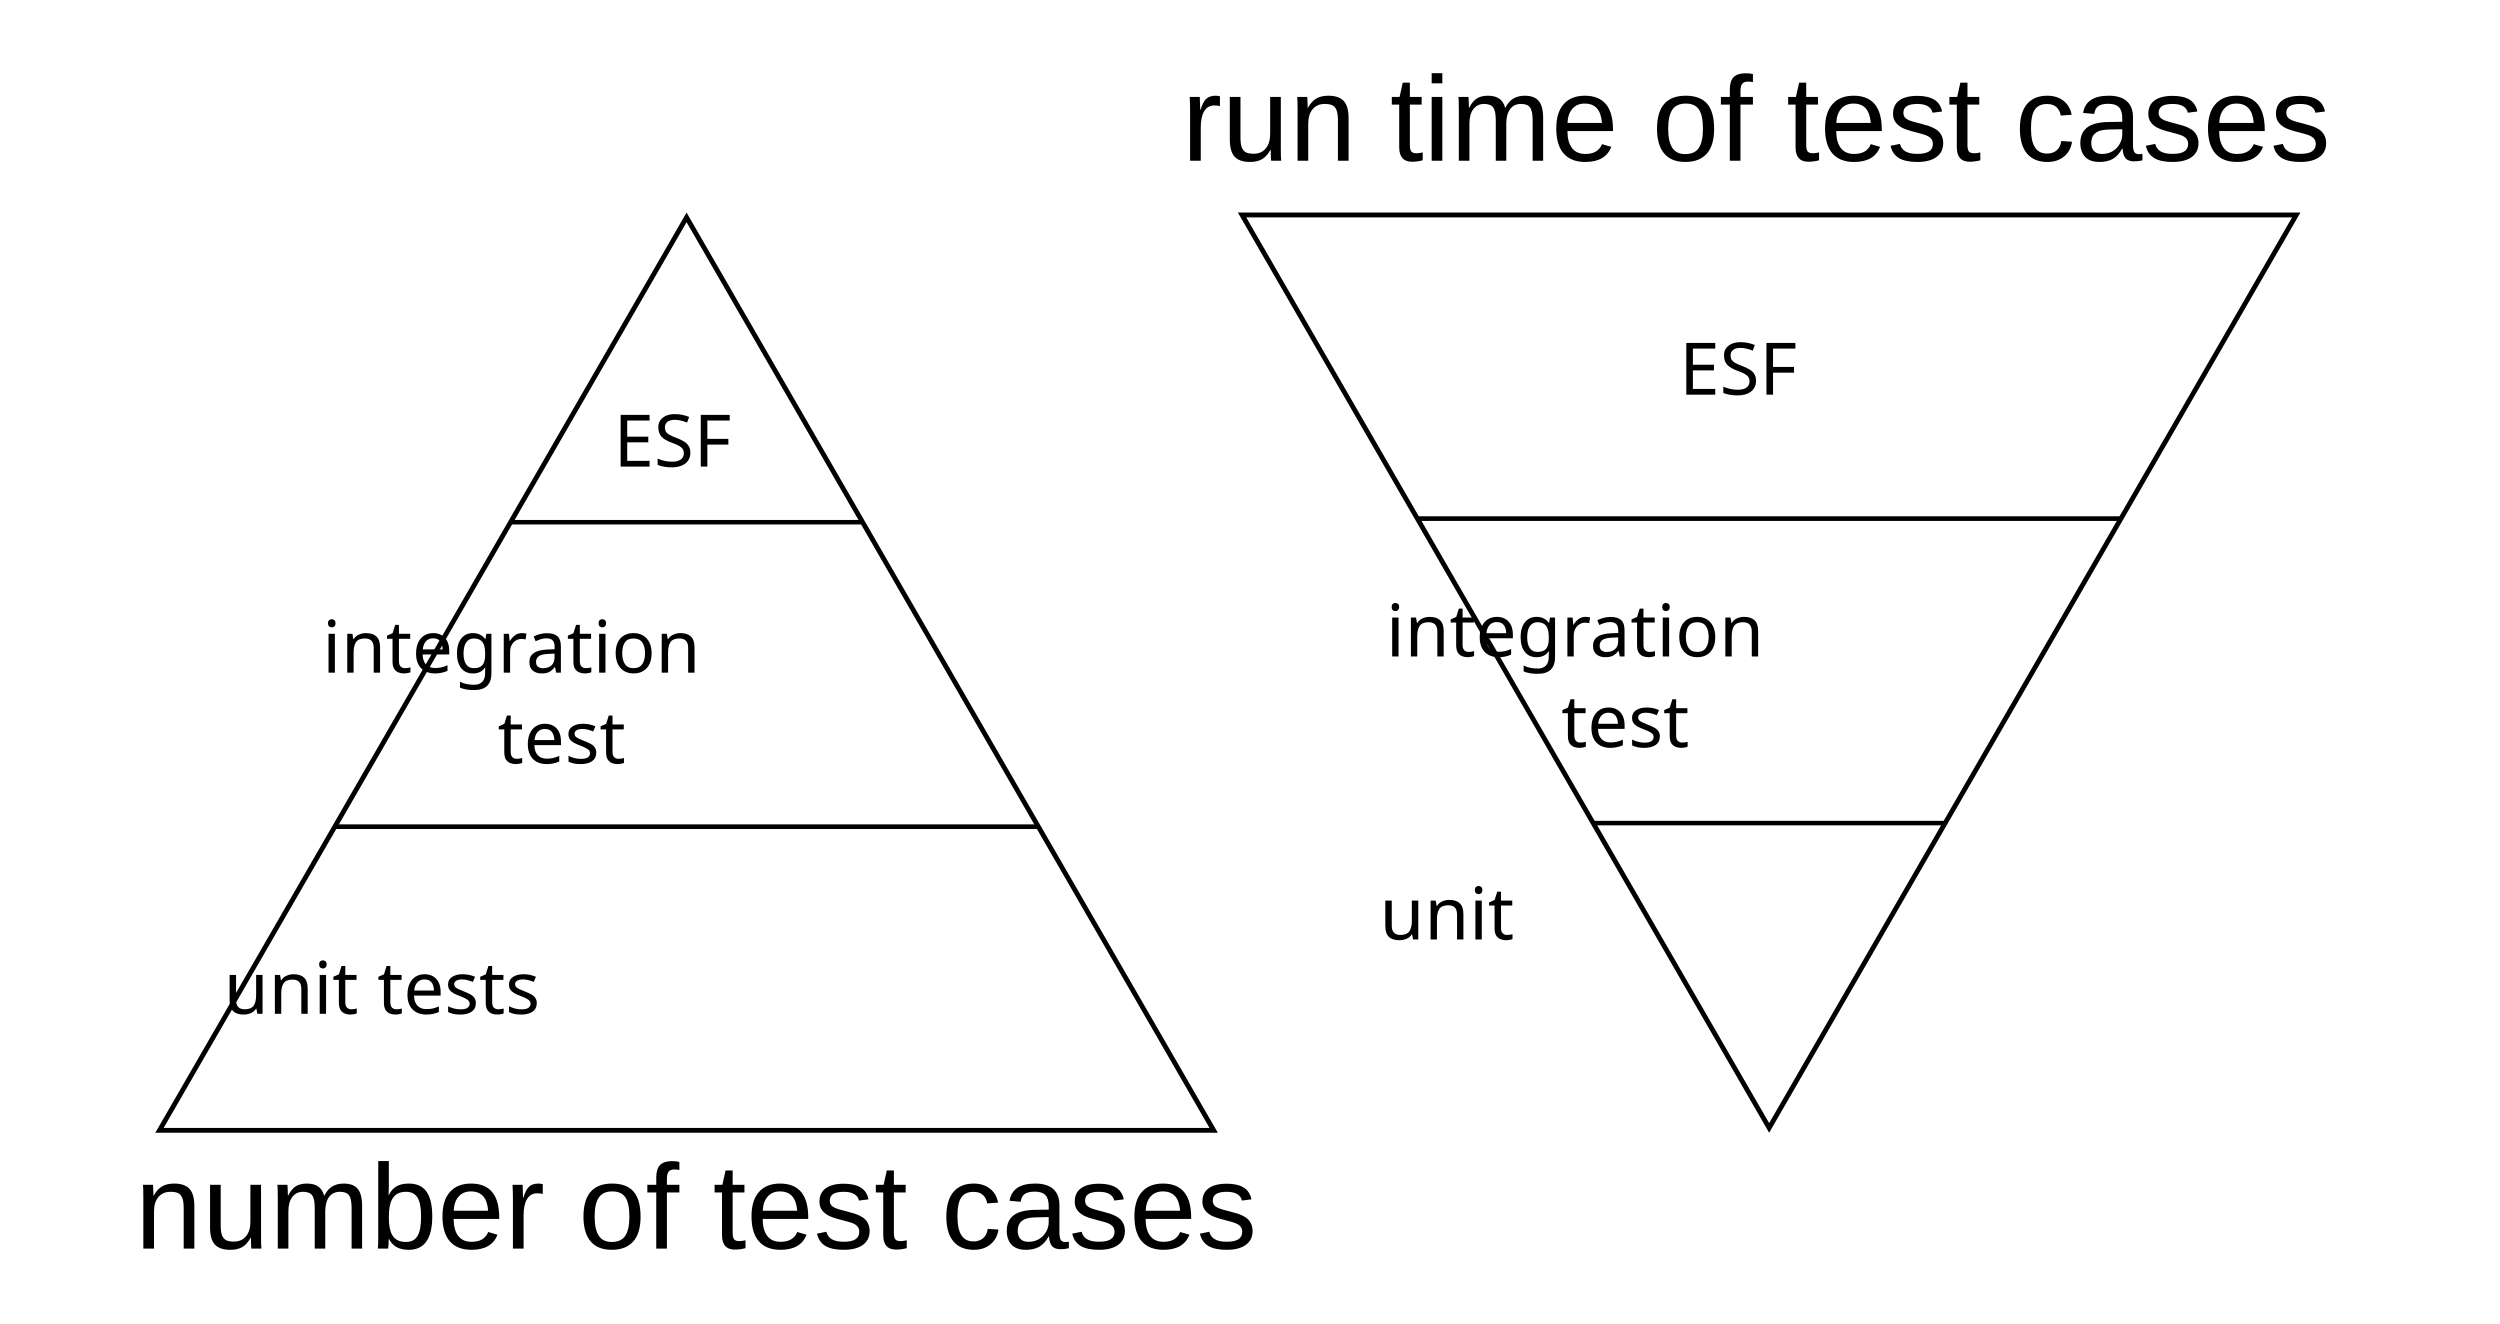
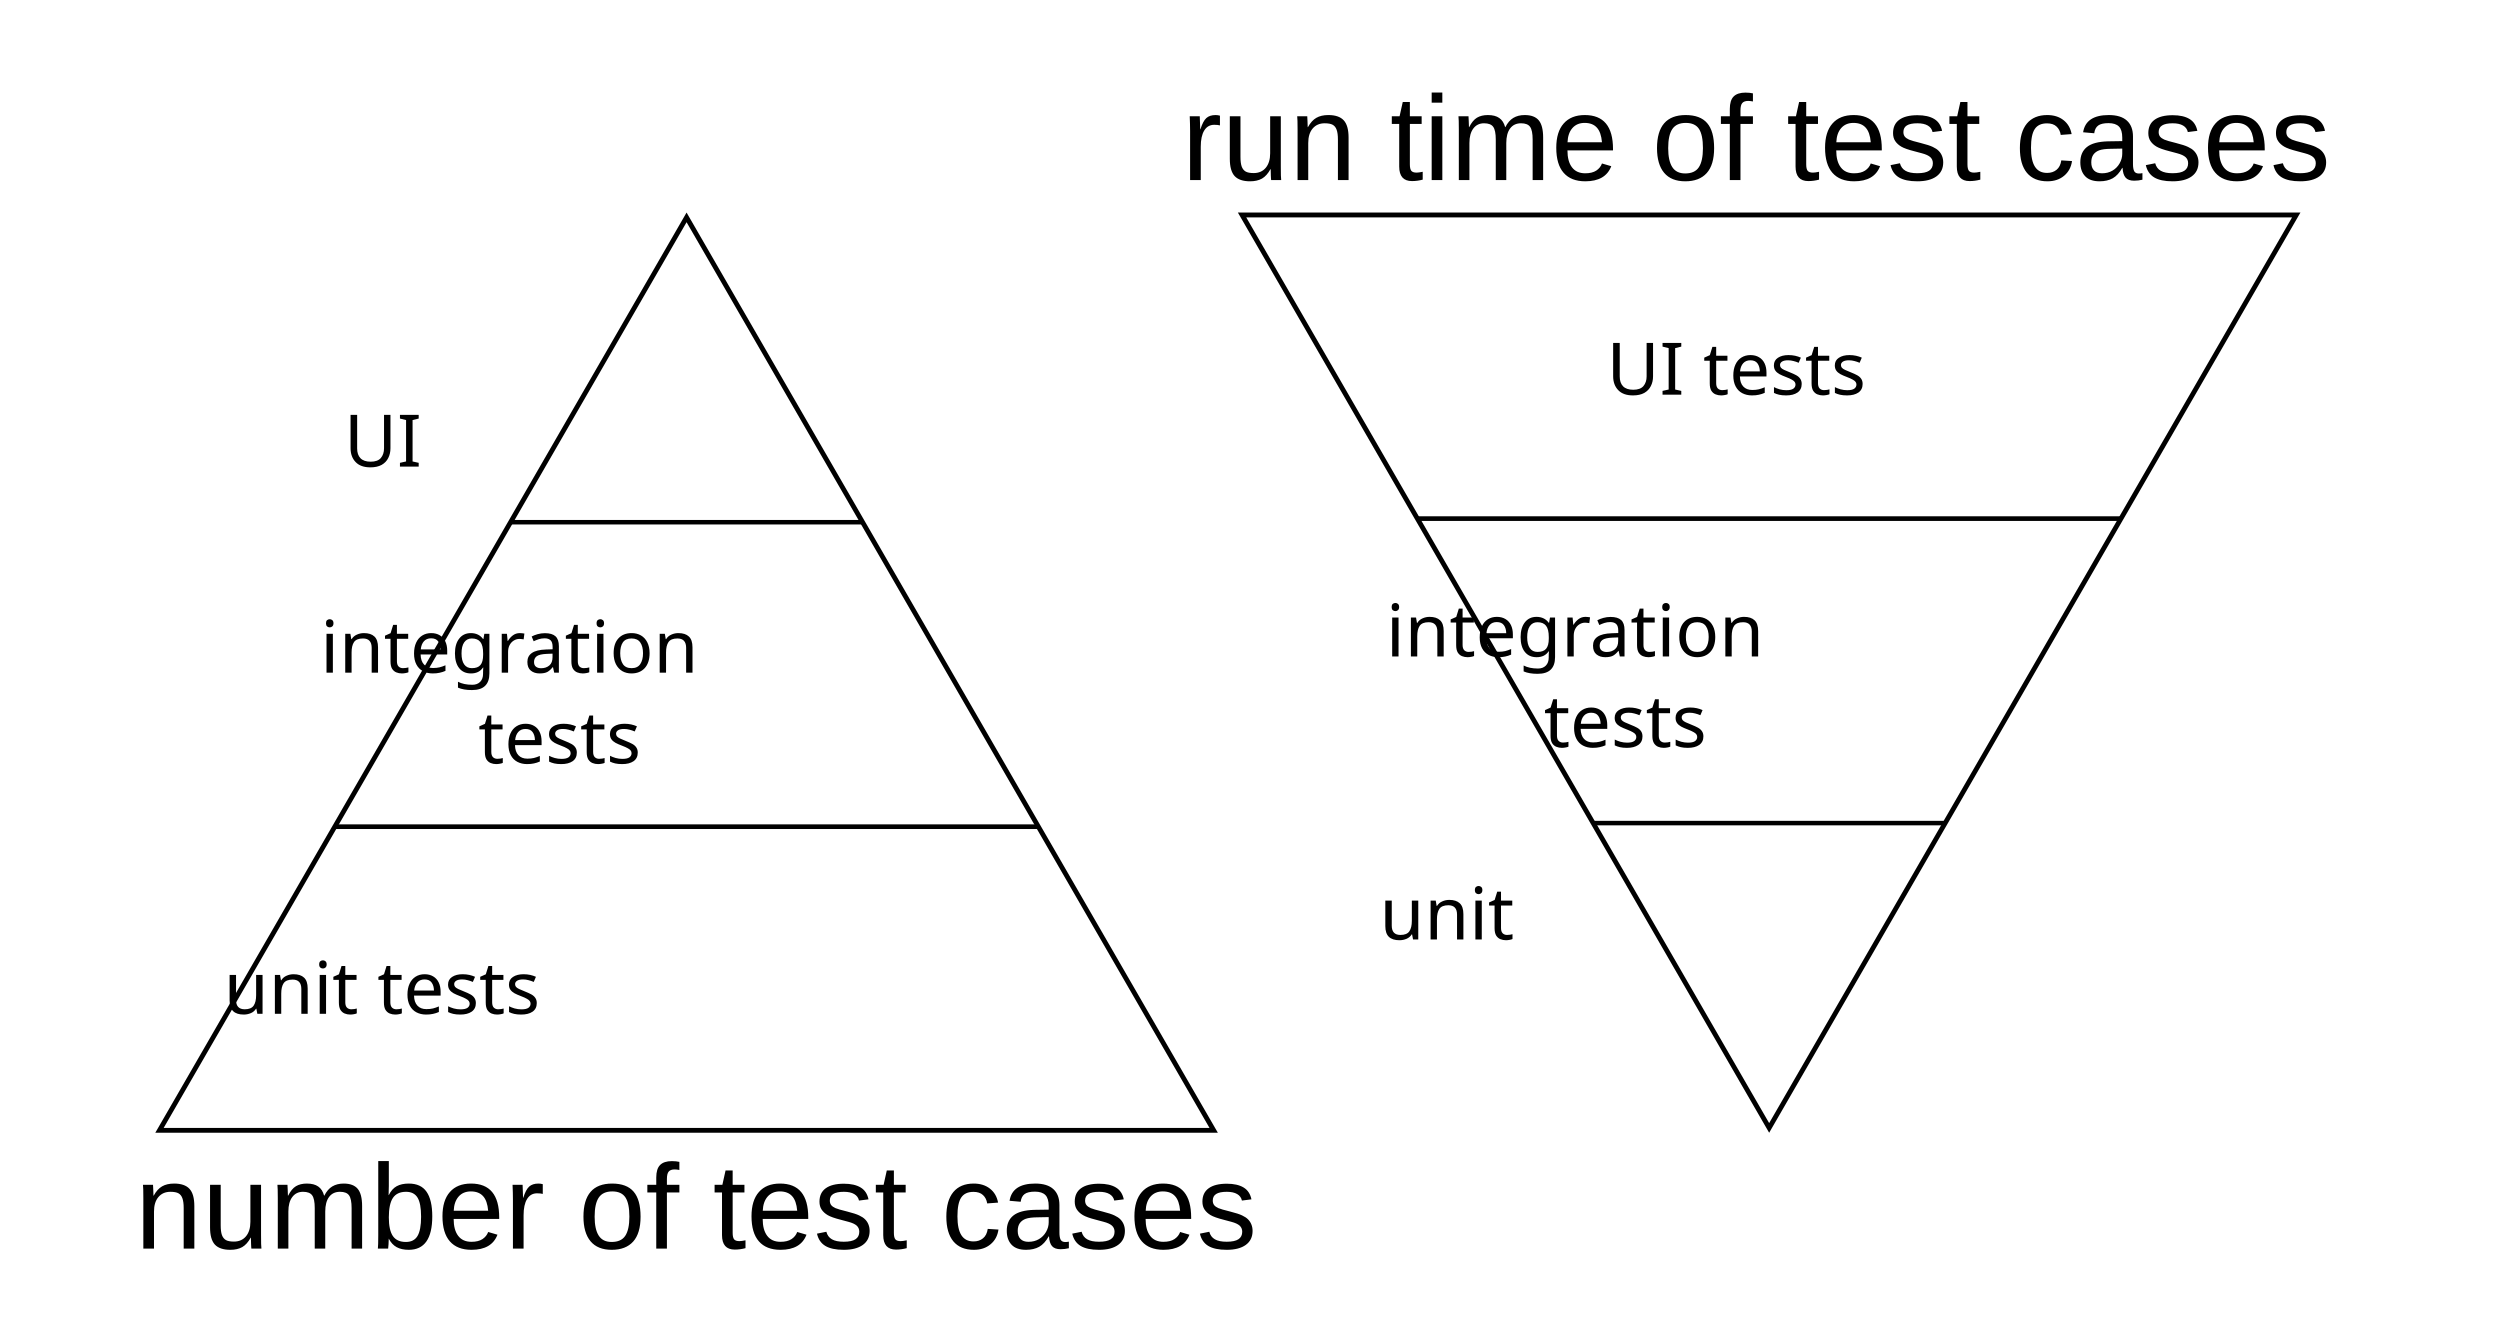
<svg xmlns="http://www.w3.org/2000/svg" width="145.93mm" height="77.26mm" viewBox="0 0 517.074 273.754" id="svg2" version="1.1">
  <defs id="defs4" />
  <g id="layer1" transform="translate(-171.2583,-358.4862)">
    <path style="fill:none;fill-opacity:0;stroke:#000000;stroke-opacity:1" id="path3336" d="m 313.262,403.444 54.511,94.415 54.511,94.415 -109.021,0 -109.021,0 54.511,-94.415 z" />
    <path style="fill:none;fill-rule:evenodd;stroke:#000000;stroke-width:0.962px;stroke-linecap:butt;stroke-linejoin:miter;stroke-opacity:1" d="m 240.377,529.47 145.771,0" id="path4140" />
    <path style="fill:none;fill-rule:evenodd;stroke:#000000;stroke-width:0.93px;stroke-linecap:butt;stroke-linejoin:miter;stroke-opacity:1" d="m 276.831,466.494 72.884,0" id="path4142" />
    <path style="fill:none;fill-opacity:0;stroke:#000000;stroke-opacity:1" id="path3336-8" d="m -537.173,-591.774 54.511,94.415 54.511,94.415 -109.021,0 -109.021,-1e-5 54.511,-94.415 z" transform="scale(-1,-1)" />
-     <path style="fill:none;fill-rule:evenodd;stroke:#000000;stroke-width:0.962px;stroke-linecap:butt;stroke-linejoin:miter;stroke-opacity:1" d="m 610.059,465.749 -145.771,0" id="path4140-9" />
+     <path style="fill:none;fill-rule:evenodd;stroke:#000000;stroke-width:0.962px;stroke-linecap:butt;stroke-linejoin:miter;stroke-opacity:1" d="m 610.048,465.749 -145.771,0" id="path4140-9" />
    <path style="fill:none;fill-rule:evenodd;stroke:#000000;stroke-width:0.93px;stroke-linecap:butt;stroke-linejoin:miter;stroke-opacity:1" d="m 573.605,528.725 -72.884,0" id="path4142-0" />
-     <text xml:space="preserve" style="font-style:normal;font-weight:normal;font-size:40px;line-height:125%;font-family:sans-serif;letter-spacing:0px;word-spacing:0px;fill:#000000;fill-opacity:1;stroke:none;stroke-width:1px;stroke-linecap:butt;stroke-linejoin:miter;stroke-opacity:1" x="415.673" y="391.732" id="text4481">
-       <tspan id="tspan4483" x="415.673" y="391.732" style="font-style:normal;font-variant:normal;font-weight:normal;font-stretch:normal;font-size:25px;font-family:Arial;-inkscape-font-specification:Arial">run time of test cases</tspan>
+     <text xml:space="preserve" style="font-style:normal;font-weight:normal;font-size:40px;line-height:125%;font-family:sans-serif;letter-spacing:0px;word-spacing:0px;fill:#000000;fill-opacity:1;stroke:none;stroke-width:1px;stroke-linecap:butt;stroke-linejoin:miter;stroke-opacity:1" x="415.673" y="395.732" id="text4481">
+       <tspan id="tspan4483" x="415.673" y="395.732" style="font-style:normal;font-variant:normal;font-weight:normal;font-stretch:normal;font-size:25px;font-family:Arial;-inkscape-font-specification:Arial">run time of test cases</tspan>
    </text>
    <text xml:space="preserve" style="font-style:normal;font-weight:normal;font-size:40px;line-height:125%;font-family:sans-serif;letter-spacing:0px;word-spacing:0px;fill:#000000;fill-opacity:1;stroke:none;stroke-width:1px;stroke-linecap:butt;stroke-linejoin:miter;stroke-opacity:1" x="199.173" y="616.732" id="text4491">
      <tspan id="tspan4493" x="199.173" y="616.732" style="font-style:normal;font-variant:normal;font-weight:normal;font-stretch:normal;font-size:25px;font-family:Arial;-inkscape-font-specification:Arial">number of test cases</tspan>
    </text>
-     <text xml:space="preserve" style="font-style:normal;font-weight:normal;font-size:40px;line-height:125%;font-family:sans-serif;letter-spacing:0px;word-spacing:0px;fill:#000000;fill-opacity:1;stroke:none;stroke-width:1px;stroke-linecap:butt;stroke-linejoin:miter;stroke-opacity:1" x="298.173" y="454.992" id="text4264">
-       <tspan x="298.173" y="454.992" id="tspan4266">
-         <tspan x="298.173" y="454.992" style="font-size:15px" id="tspan4268">ESF</tspan>
+     <text xml:space="preserve" style="font-style:normal;font-weight:normal;font-size:40px;line-height:125%;font-family:sans-serif;text-align:center;letter-spacing:0px;word-spacing:0px;text-anchor:middle;fill:#000000;fill-opacity:1;stroke:none;stroke-width:1px;stroke-linecap:butt;stroke-linejoin:miter;stroke-opacity:1" x="320.347" y="454.992" id="text4264">
+       <tspan x="312.851" y="454.992" id="tspan4266">
+         <tspan x="312.851" y="454.992" style="font-size:15px;text-align:center;text-anchor:middle" id="tspan4268">UI</tspan>
      </tspan>
    </text>
    <text xml:space="preserve" style="font-style:normal;font-weight:normal;font-size:40px;line-height:125%;font-family:sans-serif;text-align:center;letter-spacing:0px;word-spacing:0px;text-anchor:middle;fill:#000000;fill-opacity:1;stroke:none;stroke-width:1px;stroke-linecap:butt;stroke-linejoin:miter;stroke-opacity:1" x="312.657" y="568.173" id="text4270">
      <tspan x="312.657" y="568.173" id="tspan4272">
        <tspan x="312.657" y="568.173" style="font-size:15px;text-align:center;text-anchor:middle" id="tspan4274">unit tests</tspan>
      </tspan>
    </text>
-     <text xml:space="preserve" style="font-style:normal;font-weight:normal;font-size:40px;line-height:125%;font-family:sans-serif;letter-spacing:0px;word-spacing:0px;fill:#000000;fill-opacity:1;stroke:none;stroke-width:1px;stroke-linecap:butt;stroke-linejoin:miter;stroke-opacity:1" x="518.584" y="440.115" id="text4258">
-       <tspan x="518.584" y="440.115" id="tspan4260">
-         <tspan x="518.584" y="440.115" style="font-size:15px" id="tspan4262">ESF</tspan>
+     <text xml:space="preserve" style="font-style:normal;font-weight:normal;font-size:40px;line-height:125%;font-family:sans-serif;letter-spacing:0px;word-spacing:0px;fill:#000000;fill-opacity:1;stroke:none;stroke-width:1px;stroke-linecap:butt;stroke-linejoin:miter;stroke-opacity:1" x="503.562" y="440.115" id="text4258">
+       <tspan x="503.562" y="440.115" id="tspan4260">
+         <tspan x="503.562" y="440.115" style="font-size:15px" id="tspan4262">UI tests</tspan>
      </tspan>
    </text>
    <text xml:space="preserve" style="font-style:normal;font-weight:normal;font-size:40px;line-height:125%;font-family:sans-serif;text-align:center;letter-spacing:0px;word-spacing:0px;text-anchor:middle;fill:#000000;fill-opacity:1;stroke:none;stroke-width:1px;stroke-linecap:butt;stroke-linejoin:miter;stroke-opacity:1" x="532.914" y="552.796" id="text4234">
      <tspan x="532.914" y="552.796" id="tspan4236">
        <tspan x="532.914" y="552.796" style="font-size:15px;text-align:center;text-anchor:middle" id="tspan4238">unit</tspan>
      </tspan>
    </text>
-     <text xml:space="preserve" style="font-style:normal;font-weight:normal;font-size:40px;line-height:125%;font-family:sans-serif;text-align:center;letter-spacing:0px;word-spacing:0px;text-anchor:middle;fill:#000000;fill-opacity:1;stroke:none;stroke-width:1px;stroke-linecap:butt;stroke-linejoin:miter;stroke-opacity:1" x="313.421" y="497.617" id="text4270-6">
-       <tspan x="313.421" y="497.617" id="tspan4272-6" style="font-size:15px">integration</tspan>
-       <tspan x="313.421" y="516.367" id="tspan4342" style="font-size:15px">test</tspan>
+     <text xml:space="preserve" style="font-style:normal;font-weight:normal;font-size:40px;line-height:125%;font-family:sans-serif;text-align:center;letter-spacing:0px;word-spacing:0px;text-anchor:middle;fill:#000000;fill-opacity:1;stroke:none;stroke-width:1px;stroke-linecap:butt;stroke-linejoin:miter;stroke-opacity:1" x="313.001" y="497.617" id="text4270-6">
+       <tspan x="313.001" y="497.617" id="tspan4272-6" style="font-size:15px">integration</tspan>
+       <tspan x="313.001" y="516.367" id="tspan4342" style="font-size:15px">tests</tspan>
    </text>
    <flowRoot xml:space="preserve" id="flowRoot4344" style="fill:black;stroke:none;stroke-opacity:1;stroke-width:1px;stroke-linejoin:miter;stroke-linecap:butt;fill-opacity:1;font-family:sans-serif;font-style:normal;font-weight:normal;font-size:40px;line-height:125%;letter-spacing:0px;word-spacing:0px">
      <flowRegion id="flowRegion4346">
        <rect id="rect4348" width="157.5" height="55.5" x="29" y="121.254" />
      </flowRegion>
      <flowPara id="flowPara4350" />
    </flowRoot>
    <text xml:space="preserve" style="font-style:normal;font-weight:normal;font-size:40px;line-height:125%;font-family:sans-serif;text-align:center;letter-spacing:0px;word-spacing:0px;text-anchor:middle;fill:#000000;fill-opacity:1;stroke:none;stroke-width:1px;stroke-linecap:butt;stroke-linejoin:miter;stroke-opacity:1" x="533.412" y="494.256" id="text4270-6-8">
      <tspan x="533.412" y="494.256" id="tspan4272-6-2" style="font-size:15px">integration</tspan>
-       <tspan x="533.412" y="513.006" id="tspan4342-0" style="font-size:15px">test</tspan>
+       <tspan x="533.412" y="513.006" id="tspan4342-0" style="font-size:15px">tests</tspan>
    </text>
  </g>
</svg>
